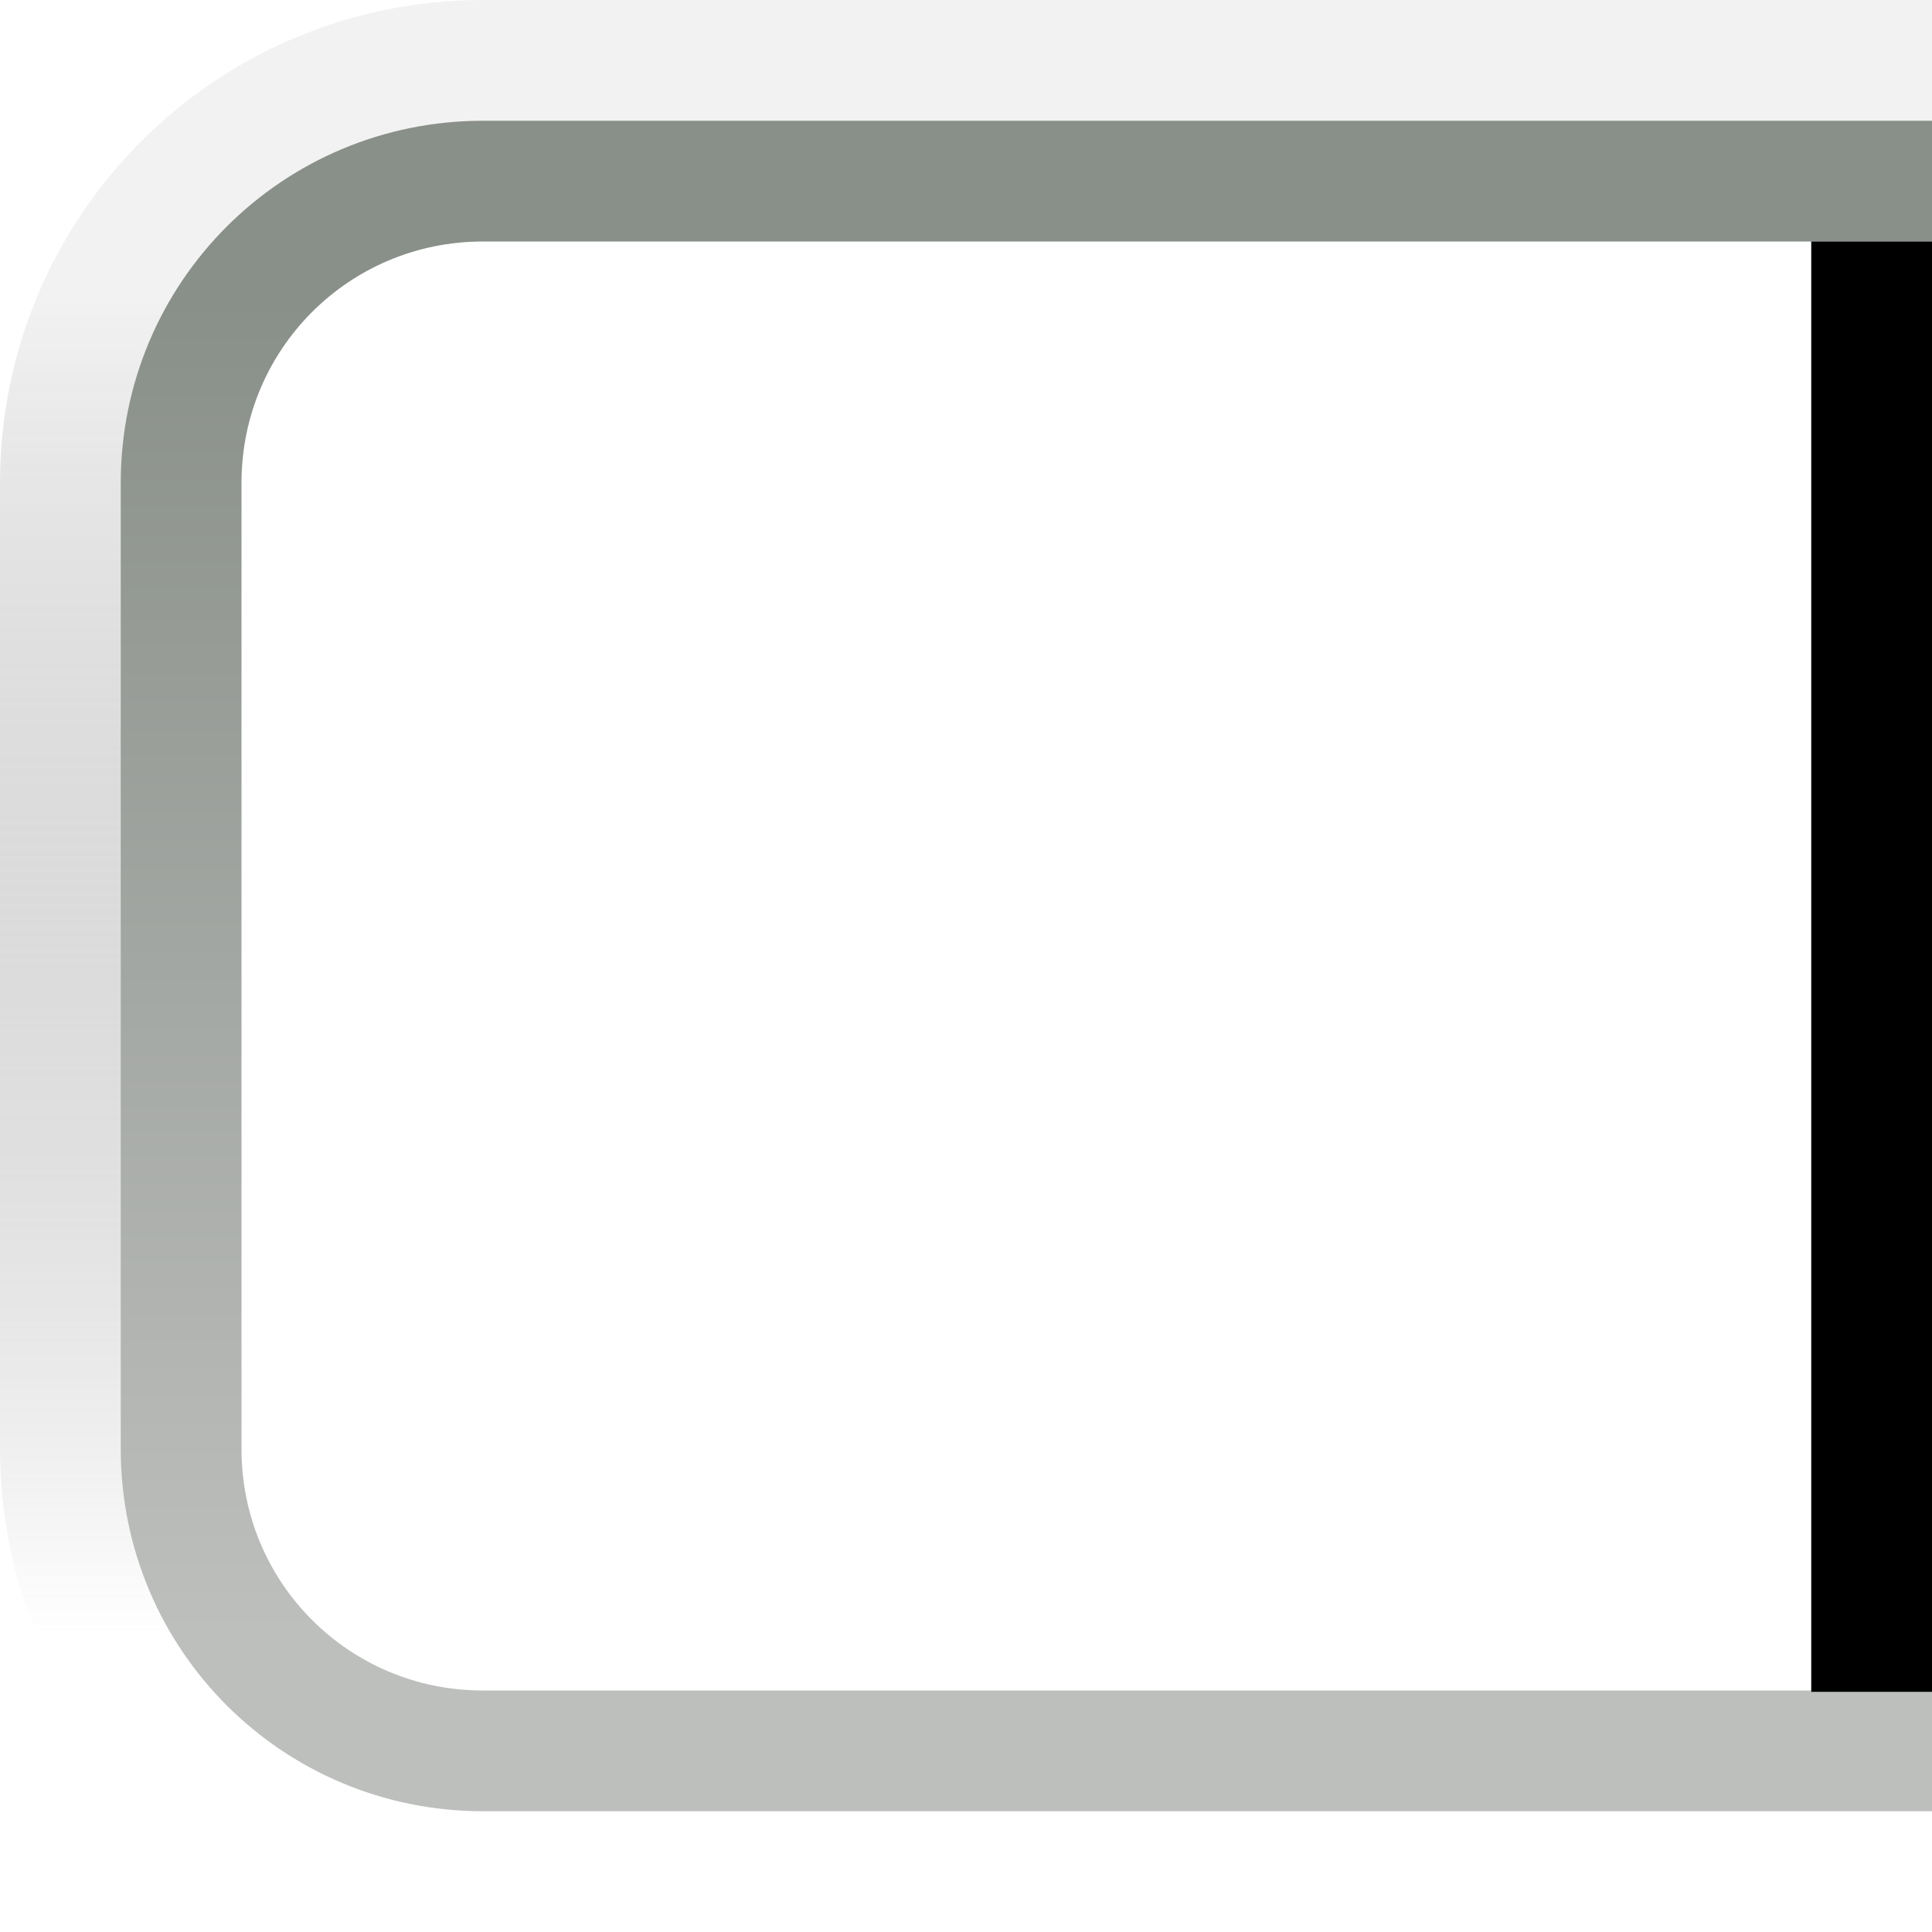
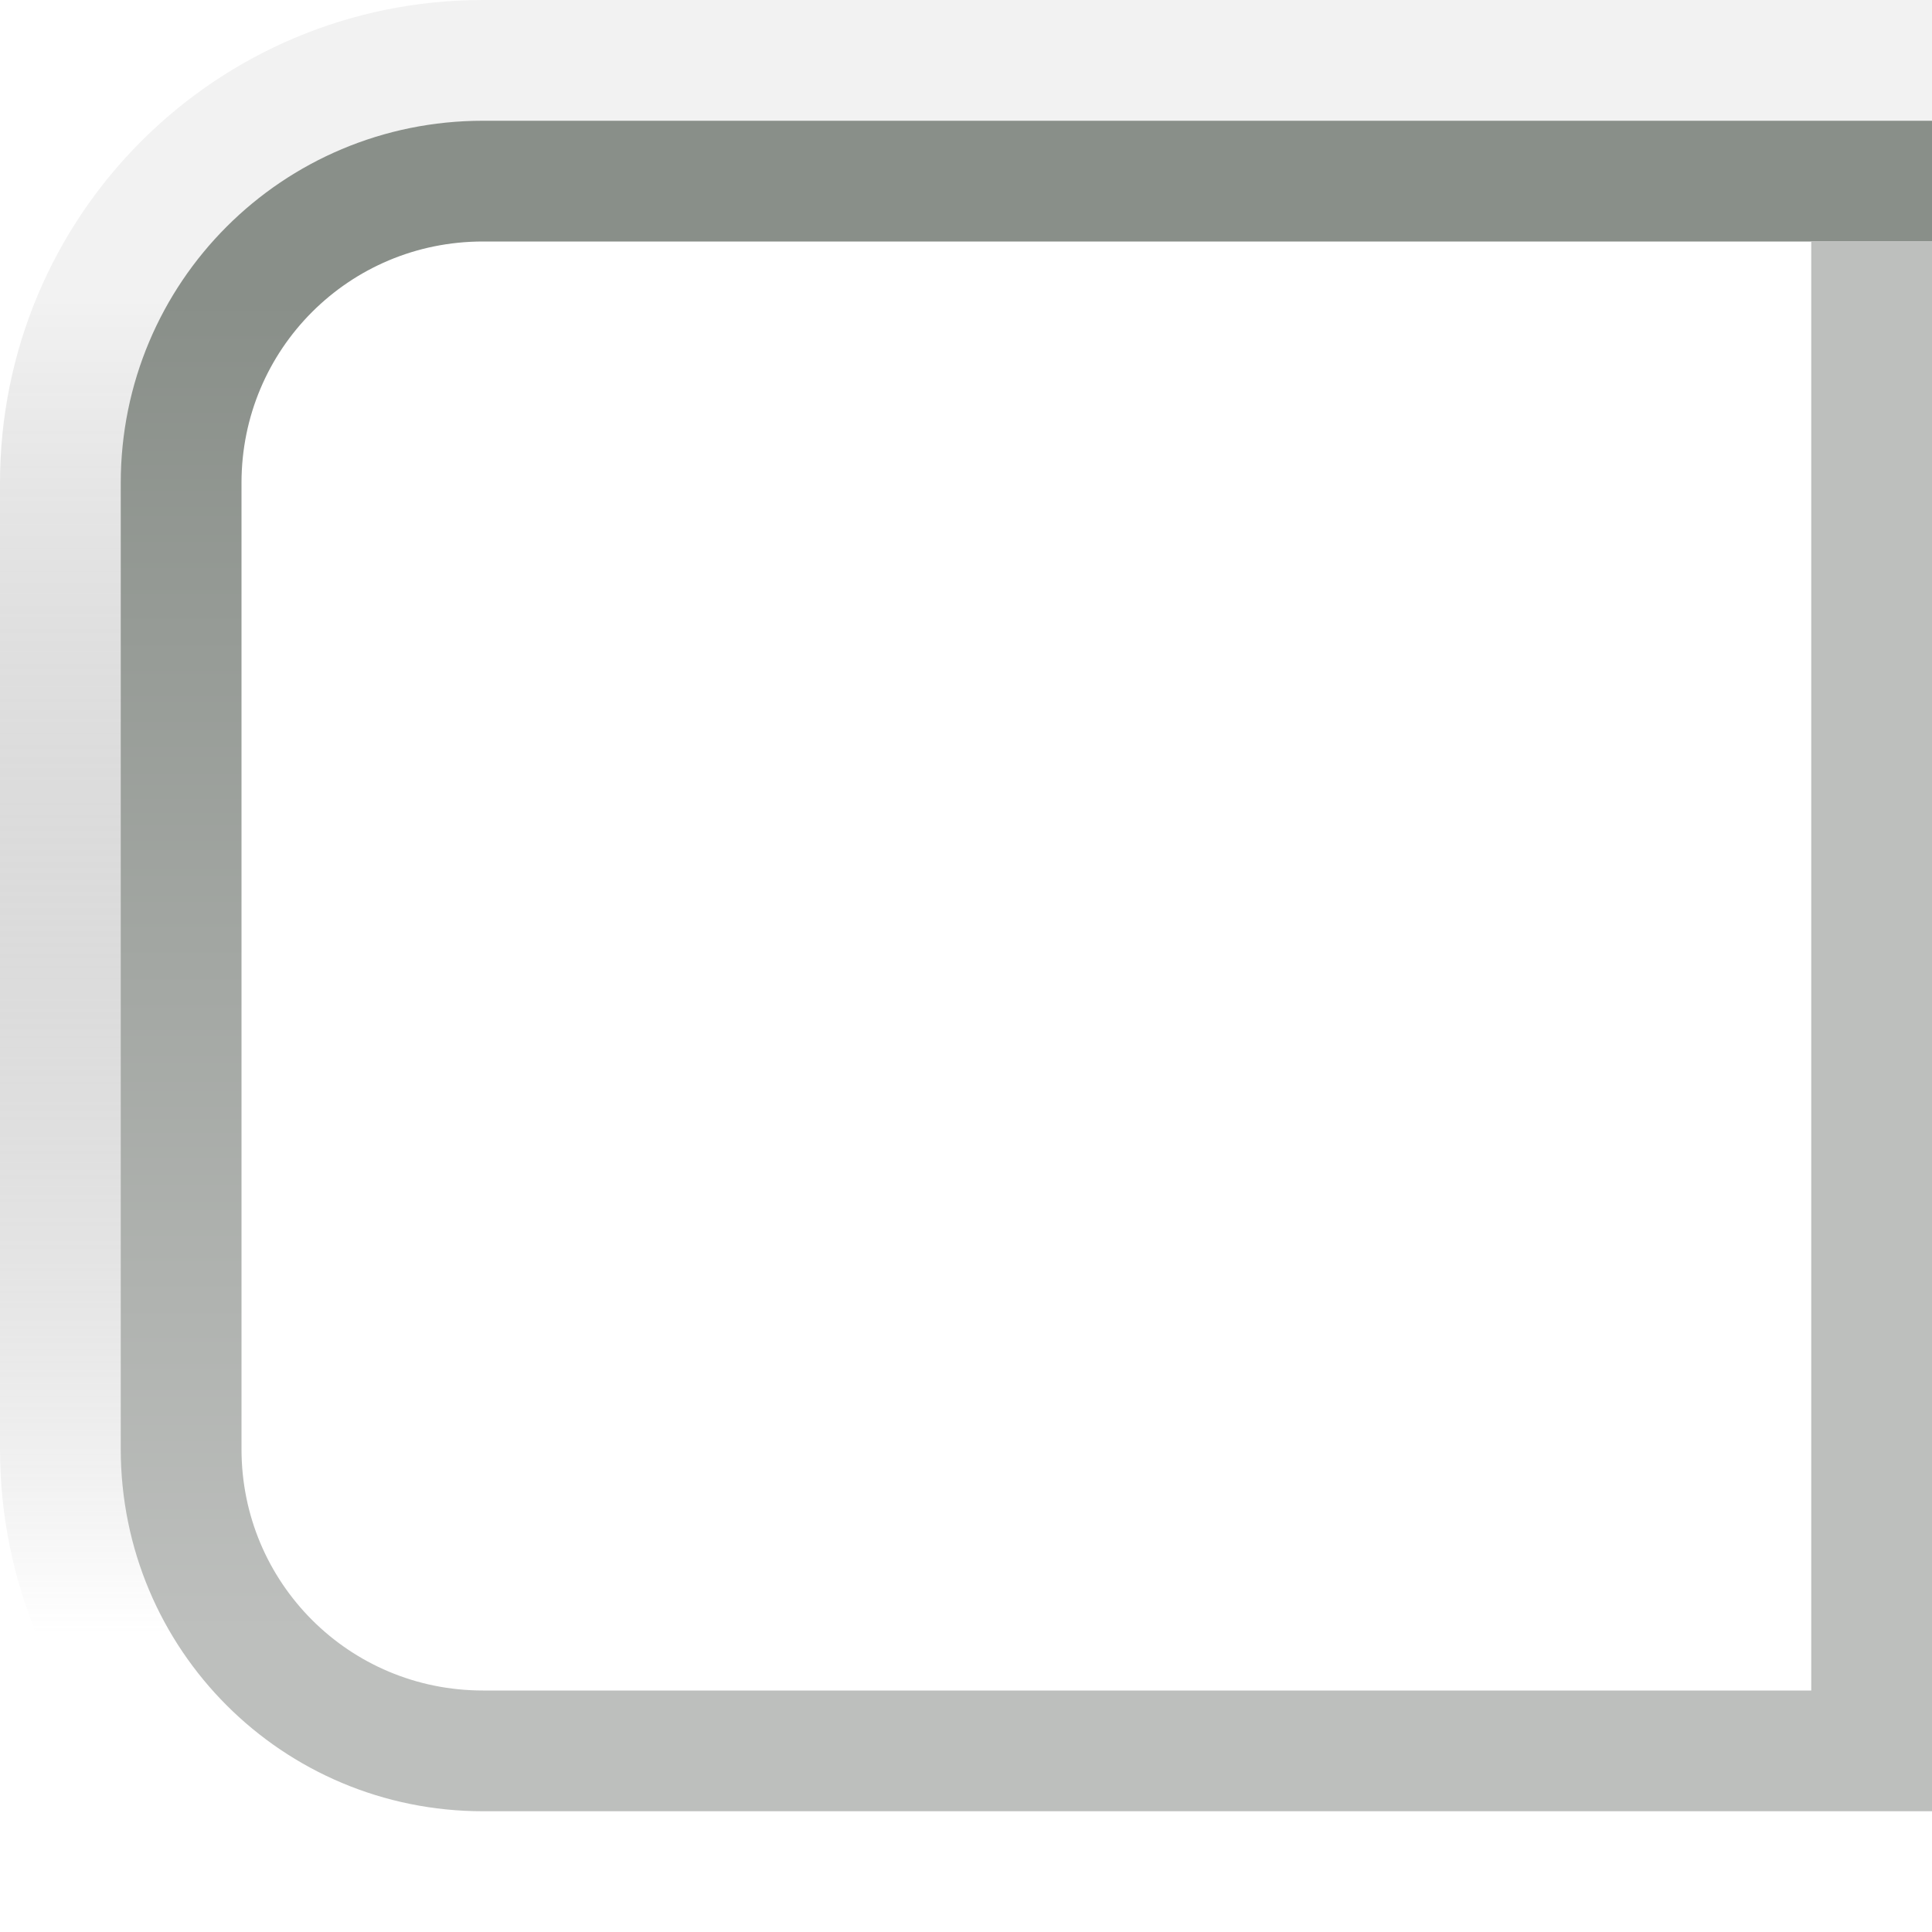
<svg xmlns="http://www.w3.org/2000/svg" xmlns:xlink="http://www.w3.org/1999/xlink" width="16px" height="16px" id="svg33222" version="1.1">
  <defs id="defs33224">
    <linearGradient id="linearGradient3826">
      <stop id="stop3828" offset="0" style="stop-color:#000000;stop-opacity:0.051" />
      <stop id="stop3830" offset="1" style="stop-color:#ffffff;stop-opacity:0.502" />
    </linearGradient>
    <linearGradient id="linearGradient3845">
      <stop style="stop-color:#898f89;stop-opacity:1" offset="0" id="stop3847" />
      <stop style="stop-color:#bdbfbd;stop-opacity:1" offset="1" id="stop3849" />
    </linearGradient>
    <linearGradient xlink:href="#linearGradient3845" id="linearGradient3851" x1="8" y1="1.537" x2="8" y2="13.463" gradientUnits="userSpaceOnUse" gradientTransform="matrix(0.8666667,0,0,0.9285715,1.066667,1.035714)" />
    <linearGradient xlink:href="#linearGradient3845-1" id="linearGradient3851-7" x1="8" y1="1.537" x2="8" y2="13.463" gradientUnits="userSpaceOnUse" gradientTransform="matrix(0.8666667,0,0,0.9285715,1.066667,1.035714)" />
    <linearGradient id="linearGradient3845-1">
      <stop style="stop-color:#b2b6b2;stop-opacity:1" offset="0" id="stop3847-1" />
      <stop style="stop-color:#bdbfbd;stop-opacity:1" offset="1" id="stop3849-5" />
    </linearGradient>
    <linearGradient xlink:href="#linearGradient3826" id="linearGradient3851-3" x1="8" y1="1.537" x2="8" y2="13.463" gradientUnits="userSpaceOnUse" gradientTransform="matrix(0.8666667,0,0,0.9285715,1.066667,1.035714)" />
    <linearGradient id="linearGradient3845-7">
      <stop style="stop-color:#898f89;stop-opacity:1" offset="0" id="stop3847-12" />
      <stop style="stop-color:#d1d3d1;stop-opacity:1" offset="1" id="stop3849-2" />
    </linearGradient>
    <linearGradient y2="13.463" x2="8" y1="1.537" x1="8" gradientTransform="matrix(0.8666667,0,0,0.9285715,0.0666667,0.0357143)" gradientUnits="userSpaceOnUse" id="linearGradient3808" xlink:href="#linearGradient3845-7" />
    <linearGradient xlink:href="#linearGradient3837" id="linearGradient3843" x1="8" y1="1.925" x2="8" y2="14.003" gradientUnits="userSpaceOnUse" />
    <linearGradient id="linearGradient3837">
      <stop style="stop-color:#ffffff;stop-opacity:1;" offset="0" id="stop3839" />
      <stop style="stop-color:#ffffff;stop-opacity:0;" offset="1" id="stop3841" />
    </linearGradient>
    <linearGradient y2="14.003" x2="8" y1="1.925" x1="8" gradientUnits="userSpaceOnUse" id="linearGradient3009" xlink:href="#linearGradient3837" gradientTransform="matrix(0.8461538,0,0,0.9166667,1.23077,1.125)" />
  </defs>
  <g id="layer1">
    <path style="color:#000000;fill:none;stroke:url(#linearGradient3851-3);stroke-width:1.5;stroke-linecap:butt;stroke-linejoin:miter;stroke-miterlimit:4;stroke-opacity:1;stroke-dashoffset:0;marker:none;visibility:visible;display:inline;overflow:visible;enable-background:accumulate" d="m 4,0.75 13,0 c 1.8,0 3.25,1.45 3.25,3.25 L 20.25,12 c 0,1.8 -1.45,3.25 -3.25,3.25 l -13,0 c -1.8,0 -3.25,-1.45 -3.25,-3.25 l 0,-8 c 0,-1.8 1.45,-3.25 3.25,-3.25 z" id="rect17861-9" />
    <path style="color:#000000;fill:none;stroke:url(#linearGradient3851);stroke-width:1;stroke-miterlimit:4;stroke-opacity:1;marker:none;visibility:visible;display:inline;overflow:visible;enable-background:accumulate" d="m 4,1.5 13,0 c 1.385,0 2.5,1.115 2.5,2.5 l 0,8 c 0,1.385 -1.115,2.5 -2.5,2.5 l -13,0 C 2.615,14.5 1.5,13.385 1.5,12 l 0,-8 C 1.5,2.615 2.615,1.5 4,1.5 z" id="rect17861" />
-     <path style="fill:none;stroke:#000000;stroke-width:1px;stroke-linecap:square;stroke-linejoin:miter;stroke-opacity:1" d="m 15.5,2.5 0,11.011" id="path3008" />
+     <path style="fill:none;stroke:#bdbfbd;stroke-width:1px;stroke-linecap:square;stroke-linejoin:miter;stroke-opacity:1" d="m 15.5,2.5 0,11.011" id="path3008" />
  </g>
</svg>
